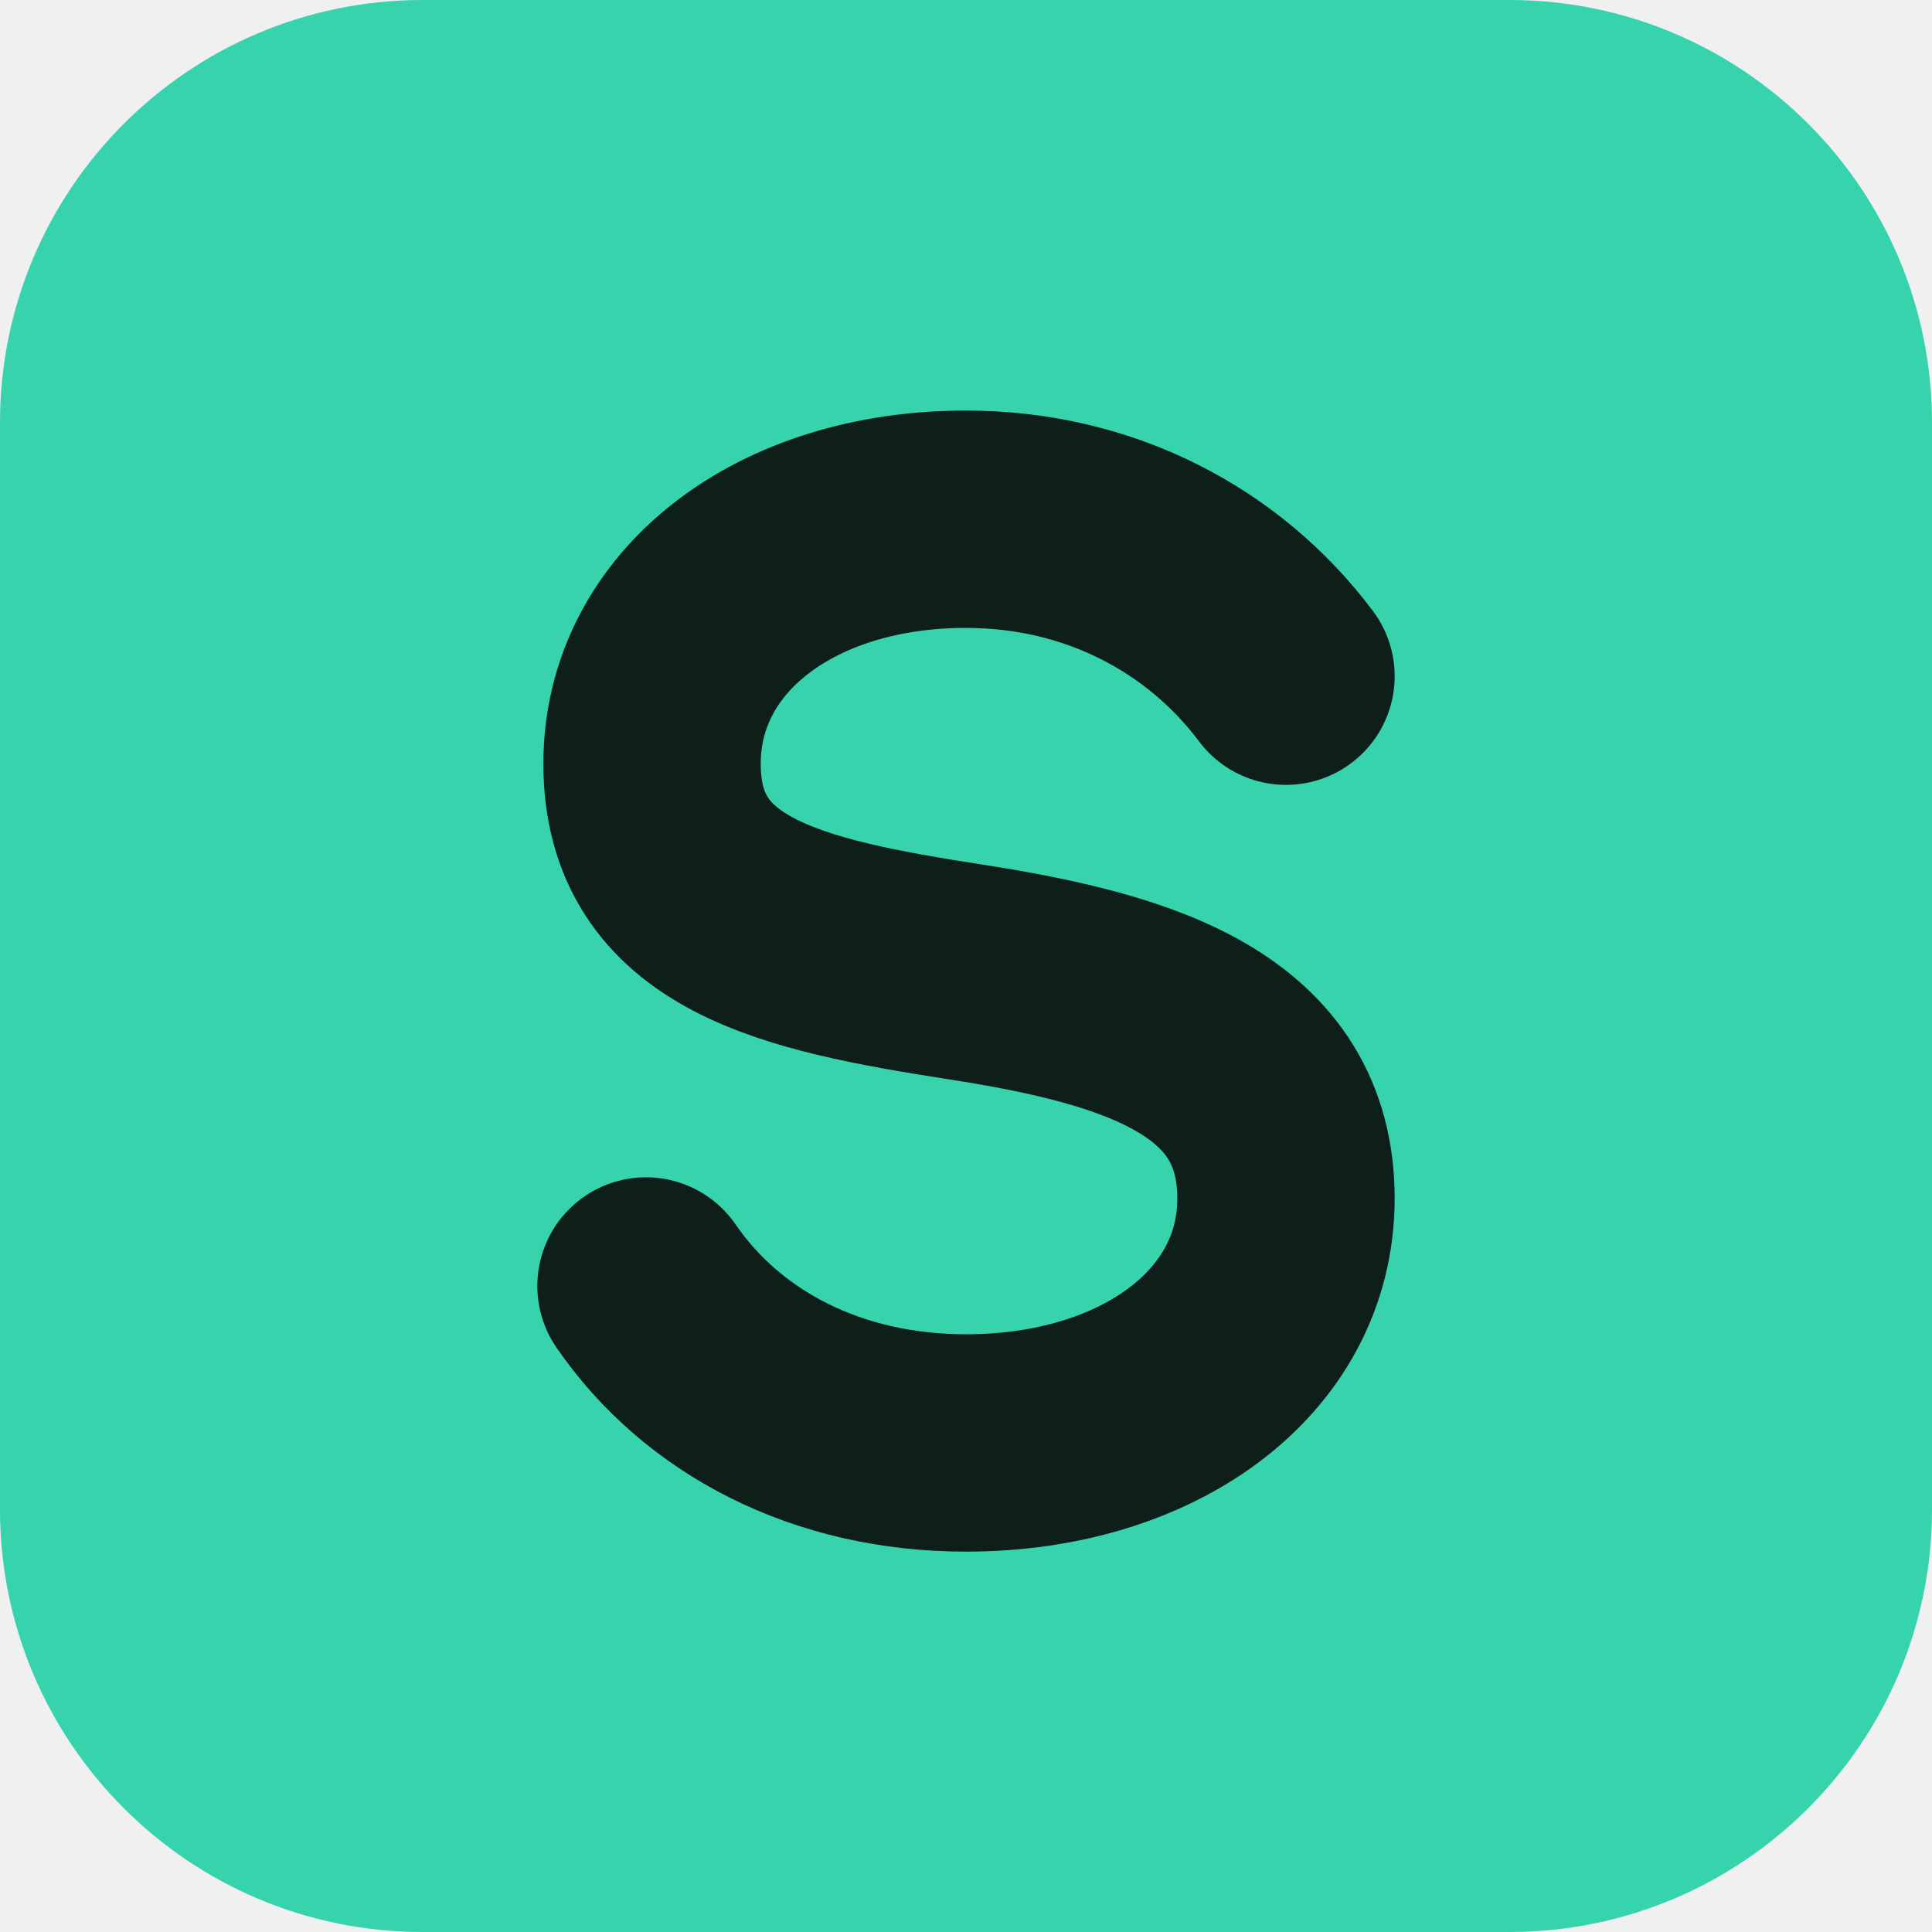
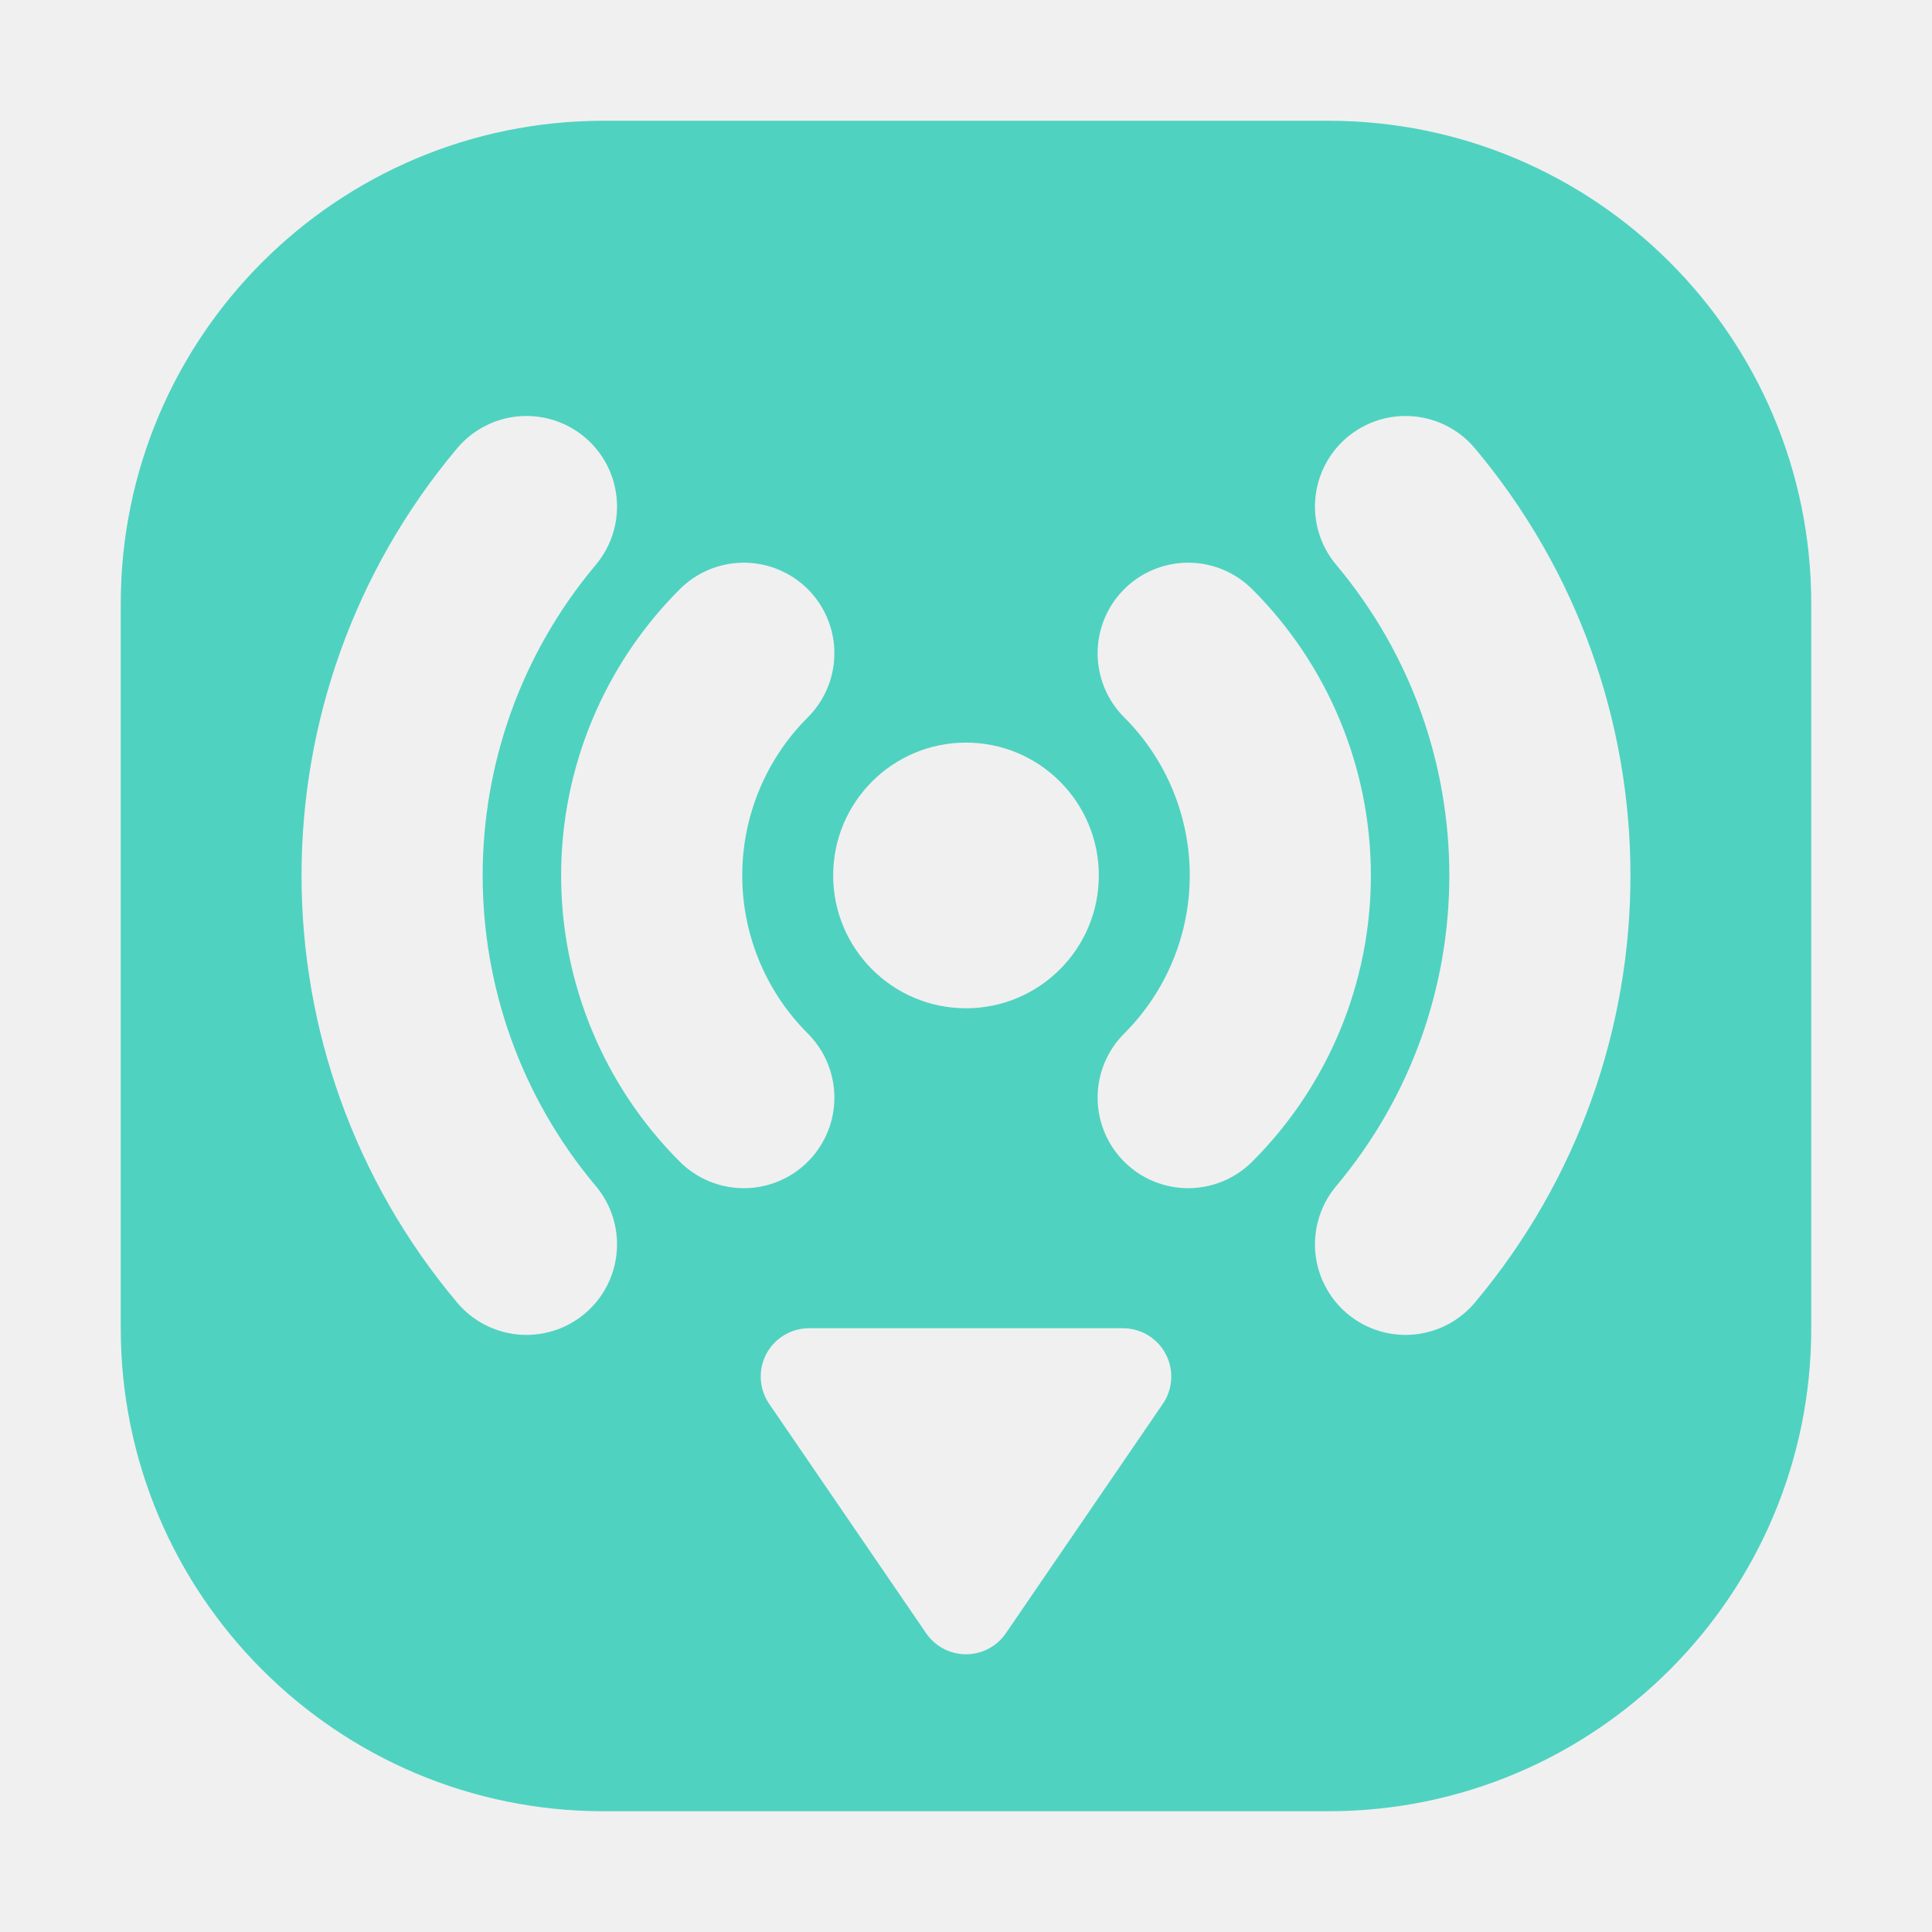
- <svg xmlns="http://www.w3.org/2000/svg" viewBox="0 0 64 64">
-   <rect width="64" height="64" rx="14" fill="#37D3AC" />
-   <path d="M42.6 22.4C40.2 19.2 36.4 17.2 32 17.2C26 17.2 21.6 20.6 21.6 25.3C21.6 30.3 26.2 31.3 32 32.2C37.8 33.1 42.6 34.6 42.6 39.7C42.6 44.5 38 47.8 32 47.8C27.4 47.8 23.6 45.8 21.4 42.6" fill="none" stroke="#0E1F1A" stroke-width="7.2" stroke-linecap="round" stroke-linejoin="round" />
+ <svg xmlns="http://www.w3.org/2000/svg" viewBox="0 0 32 32">
+   <defs>
+     <mask id="c">
+       <rect width="32" height="32" fill="#fff" />
+       <circle cx="16" cy="14.5" r="2.2" fill="#000" />
+       <path d="M19.68 10.82a5.2 5.2 0 0 1 0 7.36M12.32 18.18a5.2 5.2 0 0 1 0 -7.36" fill="none" stroke="#000" stroke-width="3" stroke-linecap="round" />
+       <path d="M23.28 8.39a9.5 9.5 0 0 1 0 12.22M8.72 20.61a9.5 9.5 0 0 1 0 -12.22" fill="none" stroke="#000" stroke-width="3" stroke-linecap="round" />
+       <path d="M13.4 22.8h5.2L16 26.6z" fill="#000" stroke="#000" stroke-width="1.6" stroke-linejoin="round" />
+     </mask>
+   </defs>
+   <rect x="2" y="2" width="28" height="28" rx="8" fill="#50d2c1" mask="url(#c)" />
</svg>
